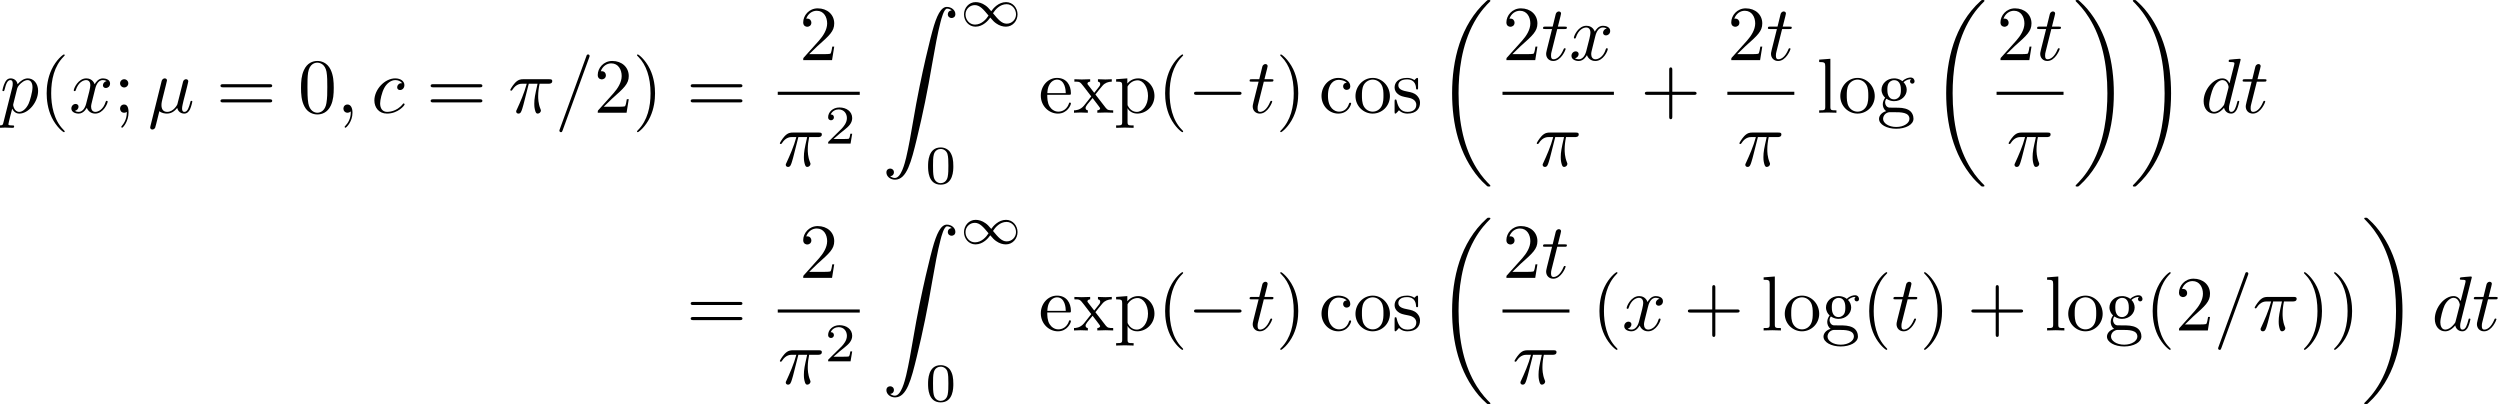
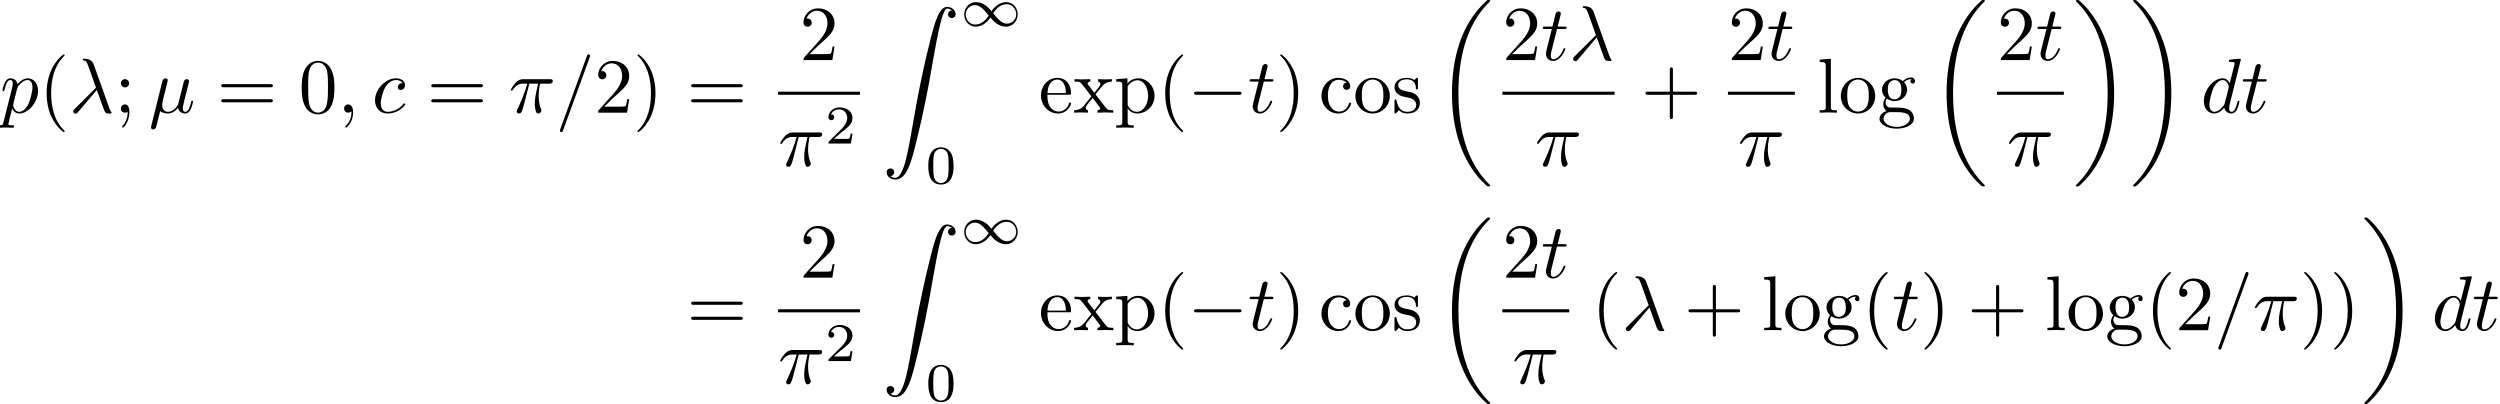
- <svg xmlns="http://www.w3.org/2000/svg" xmlns:xlink="http://www.w3.org/1999/xlink" height="51.717pt" version="1.1" viewBox="65.428 55.048 320.316 51.717" width="320.316pt">
+ <svg xmlns="http://www.w3.org/2000/svg" xmlns:xlink="http://www.w3.org/1999/xlink" height="51.717pt" version="1.1" viewBox="65.31 55.048 320.551 51.717" width="320.551pt">
  <defs>
    <path d="M6.565 -2.291C6.735 -2.291 6.914 -2.291 6.914 -2.491S6.735 -2.69 6.565 -2.69H1.176C1.006 -2.69 0.827 -2.69 0.827 -2.491S1.006 -2.291 1.176 -2.291H6.565Z" id="g0-0" />
    <path d="M3.298 2.391C3.298 2.361 3.298 2.341 3.128 2.172C1.883 0.917 1.564 -0.966 1.564 -2.491C1.564 -4.224 1.943 -5.958 3.168 -7.203C3.298 -7.323 3.298 -7.342 3.298 -7.372C3.298 -7.442 3.258 -7.472 3.198 -7.472C3.098 -7.472 2.202 -6.795 1.614 -5.529C1.106 -4.433 0.986 -3.328 0.986 -2.491C0.986 -1.714 1.096 -0.508 1.644 0.618C2.242 1.843 3.098 2.491 3.198 2.491C3.258 2.491 3.298 2.461 3.298 2.391Z" id="g3-40" />
    <path d="M2.879 -2.491C2.879 -3.268 2.77 -4.473 2.222 -5.599C1.624 -6.824 0.767 -7.472 0.667 -7.472C0.608 -7.472 0.568 -7.432 0.568 -7.372C0.568 -7.342 0.568 -7.323 0.757 -7.143C1.734 -6.157 2.301 -4.573 2.301 -2.491C2.301 -0.787 1.933 0.966 0.697 2.222C0.568 2.341 0.568 2.361 0.568 2.391C0.568 2.451 0.608 2.491 0.667 2.491C0.767 2.491 1.664 1.813 2.252 0.548C2.76 -0.548 2.879 -1.654 2.879 -2.491Z" id="g3-41" />
    <path d="M4.075 -2.291H6.854C6.994 -2.291 7.183 -2.291 7.183 -2.491S6.994 -2.69 6.854 -2.69H4.075V-5.479C4.075 -5.619 4.075 -5.808 3.875 -5.808S3.676 -5.619 3.676 -5.479V-2.69H0.887C0.747 -2.69 0.558 -2.69 0.558 -2.491S0.747 -2.291 0.887 -2.291H3.676V0.498C3.676 0.638 3.676 0.827 3.875 0.827S4.075 0.638 4.075 0.498V-2.291Z" id="g3-43" />
    <path d="M4.583 -3.188C4.583 -3.985 4.533 -4.782 4.184 -5.519C3.726 -6.476 2.909 -6.635 2.491 -6.635C1.893 -6.635 1.166 -6.376 0.757 -5.45C0.438 -4.762 0.389 -3.985 0.389 -3.188C0.389 -2.441 0.428 -1.544 0.837 -0.787C1.265 0.02 1.993 0.219 2.481 0.219C3.019 0.219 3.776 0.01 4.214 -0.936C4.533 -1.624 4.583 -2.401 4.583 -3.188ZM2.481 0C2.092 0 1.504 -0.249 1.325 -1.205C1.215 -1.803 1.215 -2.72 1.215 -3.308C1.215 -3.945 1.215 -4.603 1.295 -5.141C1.484 -6.326 2.232 -6.416 2.481 -6.416C2.809 -6.416 3.467 -6.237 3.656 -5.25C3.756 -4.692 3.756 -3.935 3.756 -3.308C3.756 -2.56 3.756 -1.883 3.646 -1.245C3.497 -0.299 2.929 0 2.481 0Z" id="g3-48" />
    <path d="M1.265 -0.767L2.321 -1.793C3.875 -3.168 4.473 -3.706 4.473 -4.702C4.473 -5.838 3.577 -6.635 2.361 -6.635C1.235 -6.635 0.498 -5.719 0.498 -4.832C0.498 -4.274 0.996 -4.274 1.026 -4.274C1.196 -4.274 1.544 -4.394 1.544 -4.802C1.544 -5.061 1.365 -5.32 1.016 -5.32C0.936 -5.32 0.917 -5.32 0.887 -5.31C1.116 -5.958 1.654 -6.326 2.232 -6.326C3.138 -6.326 3.567 -5.519 3.567 -4.702C3.567 -3.905 3.068 -3.118 2.521 -2.501L0.608 -0.369C0.498 -0.259 0.498 -0.239 0.498 0H4.194L4.473 -1.734H4.224C4.174 -1.435 4.105 -0.996 4.005 -0.847C3.935 -0.767 3.278 -0.767 3.059 -0.767H1.265Z" id="g3-50" />
    <path d="M1.913 -3.766C1.913 -4.055 1.674 -4.294 1.385 -4.294S0.857 -4.055 0.857 -3.766S1.096 -3.238 1.385 -3.238S1.913 -3.477 1.913 -3.766ZM1.724 -0.11C1.724 0.169 1.724 0.946 1.086 1.684C1.016 1.763 1.016 1.783 1.016 1.813C1.016 1.883 1.066 1.923 1.116 1.923C1.225 1.923 1.943 1.126 1.943 -0.03C1.943 -0.319 1.923 -1.056 1.385 -1.056C1.036 -1.056 0.857 -0.787 0.857 -0.528S1.026 0 1.385 0C1.435 0 1.455 0 1.465 -0.01C1.534 -0.02 1.644 -0.04 1.724 -0.11Z" id="g3-59" />
    <path d="M6.844 -3.258C6.994 -3.258 7.183 -3.258 7.183 -3.457S6.994 -3.656 6.854 -3.656H0.887C0.747 -3.656 0.558 -3.656 0.558 -3.457S0.747 -3.258 0.897 -3.258H6.844ZM6.854 -1.325C6.994 -1.325 7.183 -1.325 7.183 -1.524S6.994 -1.724 6.844 -1.724H0.897C0.747 -1.724 0.558 -1.724 0.558 -1.524S0.747 -1.325 0.887 -1.325H6.854Z" id="g3-61" />
    <path d="M1.166 -2.172C1.166 -3.796 1.983 -4.214 2.511 -4.214C2.6 -4.214 3.228 -4.204 3.577 -3.846C3.168 -3.816 3.108 -3.517 3.108 -3.387C3.108 -3.128 3.288 -2.929 3.567 -2.929C3.826 -2.929 4.025 -3.098 4.025 -3.397C4.025 -4.075 3.268 -4.463 2.501 -4.463C1.255 -4.463 0.339 -3.387 0.339 -2.152C0.339 -0.877 1.325 0.11 2.481 0.11C3.816 0.11 4.135 -1.086 4.135 -1.186S4.035 -1.285 4.005 -1.285C3.915 -1.285 3.895 -1.245 3.875 -1.186C3.587 -0.259 2.939 -0.139 2.57 -0.139C2.042 -0.139 1.166 -0.568 1.166 -2.172Z" id="g3-99" />
    <path d="M1.116 -2.511C1.176 -3.995 2.012 -4.244 2.351 -4.244C3.377 -4.244 3.477 -2.899 3.477 -2.511H1.116ZM1.106 -2.301H3.885C4.105 -2.301 4.135 -2.301 4.135 -2.511C4.135 -3.497 3.597 -4.463 2.351 -4.463C1.196 -4.463 0.279 -3.437 0.279 -2.192C0.279 -0.857 1.325 0.11 2.471 0.11C3.686 0.11 4.135 -0.996 4.135 -1.186C4.135 -1.285 4.055 -1.305 4.005 -1.305C3.915 -1.305 3.895 -1.245 3.875 -1.166C3.527 -0.139 2.63 -0.139 2.531 -0.139C2.032 -0.139 1.634 -0.438 1.405 -0.807C1.106 -1.285 1.106 -1.943 1.106 -2.301Z" id="g3-101" />
    <path d="M2.212 -1.714C1.345 -1.714 1.345 -2.71 1.345 -2.939C1.345 -3.208 1.355 -3.527 1.504 -3.776C1.584 -3.895 1.813 -4.174 2.212 -4.174C3.078 -4.174 3.078 -3.178 3.078 -2.949C3.078 -2.68 3.068 -2.361 2.919 -2.112C2.839 -1.993 2.61 -1.714 2.212 -1.714ZM1.056 -1.325C1.056 -1.365 1.056 -1.594 1.225 -1.793C1.614 -1.514 2.022 -1.484 2.212 -1.484C3.138 -1.484 3.826 -2.172 3.826 -2.939C3.826 -3.308 3.666 -3.676 3.417 -3.905C3.776 -4.244 4.135 -4.294 4.314 -4.294C4.334 -4.294 4.384 -4.294 4.413 -4.284C4.304 -4.244 4.254 -4.135 4.254 -4.015C4.254 -3.846 4.384 -3.726 4.543 -3.726C4.643 -3.726 4.832 -3.796 4.832 -4.025C4.832 -4.194 4.712 -4.513 4.324 -4.513C4.125 -4.513 3.686 -4.453 3.268 -4.045C2.849 -4.374 2.431 -4.403 2.212 -4.403C1.285 -4.403 0.598 -3.716 0.598 -2.949C0.598 -2.511 0.817 -2.132 1.066 -1.923C0.936 -1.773 0.757 -1.445 0.757 -1.096C0.757 -0.787 0.887 -0.408 1.196 -0.209C0.598 -0.04 0.279 0.389 0.279 0.787C0.279 1.504 1.265 2.052 2.481 2.052C3.656 2.052 4.692 1.544 4.692 0.767C4.692 0.418 4.553 -0.09 4.045 -0.369C3.517 -0.648 2.939 -0.648 2.331 -0.648C2.082 -0.648 1.654 -0.648 1.584 -0.658C1.265 -0.697 1.056 -1.006 1.056 -1.325ZM2.491 1.823C1.484 1.823 0.797 1.315 0.797 0.787C0.797 0.329 1.176 -0.04 1.614 -0.07H2.202C3.059 -0.07 4.174 -0.07 4.174 0.787C4.174 1.325 3.467 1.823 2.491 1.823Z" id="g3-103" />
    <path d="M1.763 -6.914L0.329 -6.804V-6.496C1.026 -6.496 1.106 -6.426 1.106 -5.938V-0.757C1.106 -0.309 0.996 -0.309 0.329 -0.309V0C0.658 -0.01 1.186 -0.03 1.435 -0.03S2.172 -0.01 2.54 0V-0.309C1.873 -0.309 1.763 -0.309 1.763 -0.757V-6.914Z" id="g3-108" />
    <path d="M4.692 -2.132C4.692 -3.407 3.696 -4.463 2.491 -4.463C1.245 -4.463 0.279 -3.377 0.279 -2.132C0.279 -0.847 1.315 0.11 2.481 0.11C3.686 0.11 4.692 -0.867 4.692 -2.132ZM2.491 -0.139C2.062 -0.139 1.624 -0.349 1.355 -0.807C1.106 -1.245 1.106 -1.853 1.106 -2.212C1.106 -2.6 1.106 -3.138 1.345 -3.577C1.614 -4.035 2.082 -4.244 2.481 -4.244C2.919 -4.244 3.347 -4.025 3.606 -3.597S3.865 -2.59 3.865 -2.212C3.865 -1.853 3.865 -1.315 3.646 -0.877C3.427 -0.428 2.989 -0.139 2.491 -0.139Z" id="g3-111" />
    <path d="M1.714 -3.746V-4.403L0.279 -4.294V-3.985C0.986 -3.985 1.056 -3.925 1.056 -3.487V1.176C1.056 1.624 0.946 1.624 0.279 1.624V1.933C0.618 1.923 1.136 1.903 1.395 1.903C1.664 1.903 2.172 1.923 2.521 1.933V1.624C1.853 1.624 1.743 1.624 1.743 1.176V-0.498V-0.588C1.793 -0.428 2.212 0.11 2.969 0.11C4.154 0.11 5.191 -0.867 5.191 -2.152C5.191 -3.417 4.224 -4.403 3.108 -4.403C2.331 -4.403 1.913 -3.965 1.714 -3.746ZM1.743 -1.136V-3.357C2.032 -3.865 2.521 -4.154 3.029 -4.154C3.756 -4.154 4.364 -3.278 4.364 -2.152C4.364 -0.946 3.666 -0.11 2.929 -0.11C2.531 -0.11 2.152 -0.309 1.883 -0.717C1.743 -0.927 1.743 -0.936 1.743 -1.136Z" id="g3-112" />
    <path d="M2.072 -1.933C2.291 -1.893 3.108 -1.734 3.108 -1.016C3.108 -0.508 2.76 -0.11 1.983 -0.11C1.146 -0.11 0.787 -0.677 0.598 -1.524C0.568 -1.654 0.558 -1.694 0.458 -1.694C0.329 -1.694 0.329 -1.624 0.329 -1.445V-0.13C0.329 0.04 0.329 0.11 0.438 0.11C0.488 0.11 0.498 0.1 0.687 -0.09C0.707 -0.11 0.707 -0.13 0.887 -0.319C1.325 0.1 1.773 0.11 1.983 0.11C3.128 0.11 3.587 -0.558 3.587 -1.275C3.587 -1.803 3.288 -2.102 3.168 -2.222C2.839 -2.54 2.451 -2.62 2.032 -2.7C1.474 -2.809 0.807 -2.939 0.807 -3.517C0.807 -3.865 1.066 -4.274 1.923 -4.274C3.019 -4.274 3.068 -3.377 3.088 -3.068C3.098 -2.979 3.188 -2.979 3.208 -2.979C3.337 -2.979 3.337 -3.029 3.337 -3.218V-4.224C3.337 -4.394 3.337 -4.463 3.228 -4.463C3.178 -4.463 3.158 -4.463 3.029 -4.344C2.999 -4.304 2.899 -4.214 2.859 -4.184C2.481 -4.463 2.072 -4.463 1.923 -4.463C0.707 -4.463 0.329 -3.796 0.329 -3.238C0.329 -2.889 0.488 -2.61 0.757 -2.391C1.076 -2.132 1.355 -2.072 2.072 -1.933Z" id="g3-115" />
    <path d="M2.859 -2.341C3.158 -2.72 3.537 -3.208 3.776 -3.467C4.085 -3.826 4.493 -3.975 4.961 -3.985V-4.294C4.702 -4.274 4.403 -4.264 4.144 -4.264C3.846 -4.264 3.318 -4.284 3.188 -4.294V-3.985C3.397 -3.965 3.477 -3.836 3.477 -3.676S3.377 -3.387 3.328 -3.328L2.71 -2.55L1.933 -3.557C1.843 -3.656 1.843 -3.676 1.843 -3.736C1.843 -3.885 1.993 -3.975 2.192 -3.985V-4.294C1.933 -4.284 1.275 -4.264 1.116 -4.264C0.907 -4.264 0.438 -4.274 0.169 -4.294V-3.985C0.867 -3.985 0.877 -3.975 1.345 -3.377L2.331 -2.092L1.395 -0.907C0.917 -0.329 0.329 -0.309 0.12 -0.309V0C0.379 -0.02 0.687 -0.03 0.946 -0.03C1.235 -0.03 1.654 -0.01 1.893 0V-0.309C1.674 -0.339 1.604 -0.468 1.604 -0.618C1.604 -0.837 1.893 -1.166 2.501 -1.883L3.258 -0.887C3.337 -0.777 3.467 -0.618 3.467 -0.558C3.467 -0.468 3.377 -0.319 3.108 -0.309V0C3.407 -0.01 3.965 -0.03 4.184 -0.03C4.453 -0.03 4.842 -0.02 5.141 0V-0.309C4.603 -0.309 4.423 -0.329 4.194 -0.618L2.859 -2.341Z" id="g3-120" />
    <path d="M3.599 -2.225C3.599 -2.992 3.508 -3.543 3.187 -4.031C2.971 -4.352 2.538 -4.631 1.981 -4.631C0.363 -4.631 0.363 -2.727 0.363 -2.225S0.363 0.139 1.981 0.139S3.599 -1.723 3.599 -2.225ZM1.981 -0.056C1.66 -0.056 1.234 -0.244 1.095 -0.816C0.997 -1.227 0.997 -1.799 0.997 -2.315C0.997 -2.824 0.997 -3.354 1.102 -3.738C1.248 -4.289 1.695 -4.435 1.981 -4.435C2.357 -4.435 2.72 -4.205 2.845 -3.801C2.957 -3.424 2.964 -2.922 2.964 -2.315C2.964 -1.799 2.964 -1.283 2.873 -0.844C2.734 -0.209 2.26 -0.056 1.981 -0.056Z" id="g4-48" />
    <path d="M3.522 -1.269H3.285C3.264 -1.116 3.194 -0.704 3.103 -0.635C3.048 -0.593 2.511 -0.593 2.413 -0.593H1.13C1.862 -1.241 2.106 -1.437 2.525 -1.764C3.041 -2.176 3.522 -2.608 3.522 -3.271C3.522 -4.115 2.783 -4.631 1.89 -4.631C1.025 -4.631 0.439 -4.024 0.439 -3.382C0.439 -3.027 0.739 -2.992 0.809 -2.992C0.976 -2.992 1.179 -3.11 1.179 -3.361C1.179 -3.487 1.13 -3.731 0.767 -3.731C0.983 -4.226 1.458 -4.38 1.785 -4.38C2.483 -4.38 2.845 -3.836 2.845 -3.271C2.845 -2.664 2.413 -2.183 2.19 -1.932L0.509 -0.272C0.439 -0.209 0.439 -0.195 0.439 0H3.313L3.522 -1.269Z" id="g4-50" />
    <path d="M4.031 -1.911C3.661 -2.343 3.55 -2.462 3.285 -2.65C2.859 -2.957 2.413 -3.075 2.029 -3.075C1.165 -3.075 0.537 -2.336 0.537 -1.499C0.537 -0.683 1.137 0.07 2.008 0.07C2.978 0.07 3.654 -0.725 3.905 -1.095C4.275 -0.663 4.387 -0.544 4.652 -0.356C5.077 -0.049 5.523 0.07 5.907 0.07C6.772 0.07 7.399 -0.669 7.399 -1.506C7.399 -2.322 6.8 -3.075 5.928 -3.075C4.958 -3.075 4.282 -2.28 4.031 -1.911ZM4.254 -1.653C4.533 -2.106 5.14 -2.81 5.991 -2.81C6.709 -2.81 7.204 -2.176 7.204 -1.506S6.66 -0.314 6.018 -0.314C5.37 -0.314 4.924 -0.844 4.254 -1.653ZM3.682 -1.353C3.403 -0.9 2.797 -0.195 1.946 -0.195C1.227 -0.195 0.732 -0.83 0.732 -1.499S1.276 -2.692 1.918 -2.692C2.566 -2.692 3.013 -2.162 3.682 -1.353Z" id="g1-49" />
    <path d="M6.974 23.402C6.974 23.362 6.954 23.343 6.934 23.313C6.565 22.944 5.898 22.276 5.23 21.201C3.626 18.63 2.899 15.392 2.899 11.557C2.899 8.877 3.258 5.42 4.902 2.451C5.689 1.036 6.506 0.219 6.944 -0.219C6.974 -0.249 6.974 -0.269 6.974 -0.299C6.974 -0.399 6.904 -0.399 6.765 -0.399S6.605 -0.399 6.456 -0.249C3.118 2.79 2.072 7.352 2.072 11.547C2.072 15.462 2.969 19.407 5.499 22.386C5.699 22.615 6.077 23.024 6.486 23.382C6.605 23.502 6.625 23.502 6.765 23.502S6.974 23.502 6.974 23.402Z" id="g5-18" />
    <path d="M5.25 11.557C5.25 7.641 4.354 3.696 1.823 0.717C1.624 0.488 1.245 0.08 0.837 -0.279C0.717 -0.399 0.697 -0.399 0.558 -0.399C0.438 -0.399 0.349 -0.399 0.349 -0.299C0.349 -0.259 0.389 -0.219 0.408 -0.199C0.757 0.159 1.425 0.827 2.092 1.903C3.696 4.473 4.423 7.711 4.423 11.547C4.423 14.227 4.065 17.684 2.421 20.653C1.634 22.067 0.807 22.894 0.389 23.313C0.369 23.343 0.349 23.372 0.349 23.402C0.349 23.502 0.438 23.502 0.558 23.502C0.697 23.502 0.717 23.502 0.867 23.352C4.204 20.314 5.25 15.751 5.25 11.557Z" id="g5-19" />
    <path d="M1.036 21.689C1.355 21.669 1.524 21.45 1.524 21.201C1.524 20.872 1.275 20.712 1.046 20.712C0.807 20.712 0.558 20.862 0.558 21.21C0.558 21.719 1.056 22.137 1.664 22.137C3.178 22.137 3.746 19.806 4.453 16.917C5.22 13.768 5.868 10.59 6.406 7.392C6.775 5.27 7.143 3.278 7.482 1.993C7.601 1.504 7.94 0.219 8.329 0.219C8.638 0.219 8.887 0.408 8.927 0.448C8.598 0.468 8.428 0.687 8.428 0.936C8.428 1.265 8.677 1.425 8.907 1.425C9.146 1.425 9.395 1.275 9.395 0.927C9.395 0.389 8.857 0 8.309 0C7.552 0 6.994 1.086 6.446 3.118C6.416 3.228 5.061 8.229 3.965 14.745C3.706 16.269 3.417 17.933 3.088 19.318C2.909 20.045 2.451 21.918 1.644 21.918C1.285 21.918 1.046 21.689 1.036 21.689Z" id="g5-90" />
+     <path d="M3.557 -2.909C3.965 -1.863 4.443 -0.339 4.603 -0.11C4.762 0.11 4.862 0.11 5.131 0.11H5.35C5.45 0.1 5.46 0.04 5.46 0.01S5.44 -0.04 5.41 -0.08C5.31 -0.189 5.25 -0.339 5.181 -0.538L3.148 -6.207C2.939 -6.785 2.401 -6.914 1.933 -6.914C1.883 -6.914 1.753 -6.914 1.753 -6.804C1.753 -6.725 1.833 -6.705 1.843 -6.705C2.172 -6.645 2.242 -6.585 2.491 -5.908L3.457 -3.198L0.707 -0.468C0.588 -0.349 0.528 -0.289 0.528 -0.159C0.528 0.01 0.667 0.13 0.827 0.13S1.076 0.02 1.156 -0.08L3.557 -2.909Z" id="g2-21" />
    <path d="M2.301 -3.497C2.351 -3.706 2.451 -4.085 2.451 -4.135C2.451 -4.304 2.331 -4.403 2.162 -4.403C2.132 -4.403 1.853 -4.394 1.763 -4.045L0.329 1.724C0.299 1.843 0.299 1.863 0.299 1.883C0.299 2.032 0.408 2.152 0.578 2.152C0.787 2.152 0.907 1.973 0.927 1.943C0.966 1.853 1.096 1.335 1.474 -0.199C1.793 0.07 2.242 0.11 2.441 0.11C3.138 0.11 3.527 -0.339 3.766 -0.618C3.856 -0.169 4.224 0.11 4.663 0.11C5.011 0.11 5.24 -0.12 5.4 -0.438C5.569 -0.797 5.699 -1.405 5.699 -1.425C5.699 -1.524 5.609 -1.524 5.579 -1.524C5.479 -1.524 5.469 -1.484 5.44 -1.345C5.27 -0.697 5.091 -0.11 4.682 -0.11C4.413 -0.11 4.384 -0.369 4.384 -0.568C4.384 -0.787 4.503 -1.255 4.583 -1.604L4.862 -2.68C4.892 -2.829 4.991 -3.208 5.031 -3.357C5.081 -3.587 5.181 -3.965 5.181 -4.025C5.181 -4.204 5.041 -4.294 4.892 -4.294C4.842 -4.294 4.583 -4.284 4.503 -3.945L4.035 -2.082C3.915 -1.584 3.806 -1.166 3.776 -1.066C3.766 -1.016 3.288 -0.11 2.481 -0.11C1.983 -0.11 1.743 -0.438 1.743 -0.976C1.743 -1.265 1.813 -1.544 1.883 -1.823L2.301 -3.497Z" id="g2-22" />
    <path d="M2.64 -3.716H3.766C3.437 -2.242 3.347 -1.813 3.347 -1.146C3.347 -0.996 3.347 -0.727 3.427 -0.389C3.527 0.05 3.636 0.11 3.786 0.11C3.985 0.11 4.194 -0.07 4.194 -0.269C4.194 -0.329 4.194 -0.349 4.135 -0.488C3.846 -1.205 3.846 -1.853 3.846 -2.132C3.846 -2.66 3.915 -3.198 4.025 -3.716H5.161C5.29 -3.716 5.649 -3.716 5.649 -4.055C5.649 -4.294 5.44 -4.294 5.25 -4.294H1.913C1.694 -4.294 1.315 -4.294 0.877 -3.826C0.528 -3.437 0.269 -2.979 0.269 -2.929C0.269 -2.919 0.269 -2.829 0.389 -2.829C0.468 -2.829 0.488 -2.869 0.548 -2.949C1.036 -3.716 1.614 -3.716 1.813 -3.716H2.381C2.062 -2.511 1.524 -1.305 1.106 -0.399C1.026 -0.249 1.026 -0.229 1.026 -0.159C1.026 0.03 1.186 0.11 1.315 0.11C1.614 0.11 1.694 -0.169 1.813 -0.538C1.953 -0.996 1.953 -1.016 2.082 -1.514L2.64 -3.716Z" id="g2-25" />
    <path d="M2.022 -0.01C2.022 -0.667 1.773 -1.056 1.385 -1.056C1.056 -1.056 0.857 -0.807 0.857 -0.528C0.857 -0.259 1.056 0 1.385 0C1.504 0 1.634 -0.04 1.734 -0.13C1.763 -0.149 1.773 -0.159 1.783 -0.159S1.803 -0.149 1.803 -0.01C1.803 0.727 1.455 1.325 1.126 1.654C1.016 1.763 1.016 1.783 1.016 1.813C1.016 1.883 1.066 1.923 1.116 1.923C1.225 1.923 2.022 1.156 2.022 -0.01Z" id="g2-59" />
    <path d="M4.374 -7.093C4.423 -7.223 4.423 -7.263 4.423 -7.273C4.423 -7.382 4.334 -7.472 4.224 -7.472C4.154 -7.472 4.085 -7.442 4.055 -7.382L0.598 2.112C0.548 2.242 0.548 2.281 0.548 2.291C0.548 2.401 0.638 2.491 0.747 2.491C0.877 2.491 0.907 2.421 0.966 2.252L4.374 -7.093Z" id="g2-61" />
    <path d="M3.945 -3.786C3.786 -3.786 3.646 -3.786 3.507 -3.646C3.347 -3.497 3.328 -3.328 3.328 -3.258C3.328 -3.019 3.507 -2.909 3.696 -2.909C3.985 -2.909 4.254 -3.148 4.254 -3.547C4.254 -4.035 3.786 -4.403 3.078 -4.403C1.734 -4.403 0.408 -2.979 0.408 -1.574C0.408 -0.677 0.986 0.11 2.022 0.11C3.447 0.11 4.284 -0.946 4.284 -1.066C4.284 -1.126 4.224 -1.196 4.164 -1.196C4.115 -1.196 4.095 -1.176 4.035 -1.096C3.248 -0.11 2.162 -0.11 2.042 -0.11C1.415 -0.11 1.146 -0.598 1.146 -1.196C1.146 -1.604 1.345 -2.57 1.684 -3.188C1.993 -3.756 2.54 -4.184 3.088 -4.184C3.427 -4.184 3.806 -4.055 3.945 -3.786Z" id="g2-99" />
    <path d="M5.141 -6.804C5.141 -6.814 5.141 -6.914 5.011 -6.914C4.862 -6.914 3.915 -6.824 3.746 -6.804C3.666 -6.795 3.606 -6.745 3.606 -6.615C3.606 -6.496 3.696 -6.496 3.846 -6.496C4.324 -6.496 4.344 -6.426 4.344 -6.326L4.314 -6.127L3.716 -3.766C3.537 -4.135 3.248 -4.403 2.8 -4.403C1.634 -4.403 0.399 -2.939 0.399 -1.484C0.399 -0.548 0.946 0.11 1.724 0.11C1.923 0.11 2.421 0.07 3.019 -0.638C3.098 -0.219 3.447 0.11 3.925 0.11C4.274 0.11 4.503 -0.12 4.663 -0.438C4.832 -0.797 4.961 -1.405 4.961 -1.425C4.961 -1.524 4.872 -1.524 4.842 -1.524C4.742 -1.524 4.732 -1.484 4.702 -1.345C4.533 -0.697 4.354 -0.11 3.945 -0.11C3.676 -0.11 3.646 -0.369 3.646 -0.568C3.646 -0.807 3.666 -0.877 3.706 -1.046L5.141 -6.804ZM3.068 -1.186C3.019 -1.006 3.019 -0.986 2.869 -0.817C2.431 -0.269 2.022 -0.11 1.743 -0.11C1.245 -0.11 1.106 -0.658 1.106 -1.046C1.106 -1.544 1.425 -2.77 1.654 -3.228C1.963 -3.816 2.411 -4.184 2.809 -4.184C3.457 -4.184 3.597 -3.367 3.597 -3.308S3.577 -3.188 3.567 -3.138L3.068 -1.186Z" id="g2-100" />
    <path d="M0.448 1.215C0.369 1.554 0.349 1.624 -0.09 1.624C-0.209 1.624 -0.319 1.624 -0.319 1.813C-0.319 1.893 -0.269 1.933 -0.189 1.933C0.08 1.933 0.369 1.903 0.648 1.903C0.976 1.903 1.315 1.933 1.634 1.933C1.684 1.933 1.813 1.933 1.813 1.734C1.813 1.624 1.714 1.624 1.574 1.624C1.076 1.624 1.076 1.554 1.076 1.465C1.076 1.345 1.494 -0.279 1.564 -0.528C1.694 -0.239 1.973 0.11 2.481 0.11C3.636 0.11 4.882 -1.345 4.882 -2.809C4.882 -3.746 4.314 -4.403 3.557 -4.403C3.059 -4.403 2.58 -4.045 2.252 -3.656C2.152 -4.194 1.724 -4.403 1.355 -4.403C0.897 -4.403 0.707 -4.015 0.618 -3.836C0.438 -3.497 0.309 -2.899 0.309 -2.869C0.309 -2.77 0.408 -2.77 0.428 -2.77C0.528 -2.77 0.538 -2.78 0.598 -2.999C0.767 -3.706 0.966 -4.184 1.325 -4.184C1.494 -4.184 1.634 -4.105 1.634 -3.726C1.634 -3.497 1.604 -3.387 1.564 -3.218L0.448 1.215ZM2.202 -3.108C2.271 -3.377 2.54 -3.656 2.72 -3.806C3.068 -4.115 3.357 -4.184 3.527 -4.184C3.925 -4.184 4.164 -3.836 4.164 -3.248S3.836 -1.514 3.656 -1.136C3.318 -0.438 2.839 -0.11 2.471 -0.11C1.813 -0.11 1.684 -0.936 1.684 -0.996C1.684 -1.016 1.684 -1.036 1.714 -1.156L2.202 -3.108Z" id="g2-112" />
    <path d="M2.052 -3.985H2.989C3.188 -3.985 3.288 -3.985 3.288 -4.184C3.288 -4.294 3.188 -4.294 3.009 -4.294H2.132C2.491 -5.709 2.54 -5.908 2.54 -5.968C2.54 -6.137 2.421 -6.237 2.252 -6.237C2.222 -6.237 1.943 -6.227 1.853 -5.878L1.465 -4.294H0.528C0.329 -4.294 0.229 -4.294 0.229 -4.105C0.229 -3.985 0.309 -3.985 0.508 -3.985H1.385C0.667 -1.156 0.628 -0.986 0.628 -0.807C0.628 -0.269 1.006 0.11 1.544 0.11C2.56 0.11 3.128 -1.345 3.128 -1.425C3.128 -1.524 3.049 -1.524 3.009 -1.524C2.919 -1.524 2.909 -1.494 2.859 -1.385C2.431 -0.349 1.903 -0.11 1.564 -0.11C1.355 -0.11 1.255 -0.239 1.255 -0.568C1.255 -0.807 1.275 -0.877 1.315 -1.046L2.052 -3.985Z" id="g2-116" />
-     <path d="M3.328 -3.009C3.387 -3.268 3.616 -4.184 4.314 -4.184C4.364 -4.184 4.603 -4.184 4.812 -4.055C4.533 -4.005 4.334 -3.756 4.334 -3.517C4.334 -3.357 4.443 -3.168 4.712 -3.168C4.932 -3.168 5.25 -3.347 5.25 -3.746C5.25 -4.264 4.663 -4.403 4.324 -4.403C3.746 -4.403 3.397 -3.875 3.278 -3.646C3.029 -4.304 2.491 -4.403 2.202 -4.403C1.166 -4.403 0.598 -3.118 0.598 -2.869C0.598 -2.77 0.697 -2.77 0.717 -2.77C0.797 -2.77 0.827 -2.79 0.847 -2.879C1.186 -3.935 1.843 -4.184 2.182 -4.184C2.371 -4.184 2.72 -4.095 2.72 -3.517C2.72 -3.208 2.55 -2.54 2.182 -1.146C2.022 -0.528 1.674 -0.11 1.235 -0.11C1.176 -0.11 0.946 -0.11 0.737 -0.239C0.986 -0.289 1.205 -0.498 1.205 -0.777C1.205 -1.046 0.986 -1.126 0.837 -1.126C0.538 -1.126 0.289 -0.867 0.289 -0.548C0.289 -0.09 0.787 0.11 1.225 0.11C1.883 0.11 2.242 -0.588 2.271 -0.648C2.391 -0.279 2.75 0.11 3.347 0.11C4.374 0.11 4.941 -1.176 4.941 -1.425C4.941 -1.524 4.852 -1.524 4.822 -1.524C4.732 -1.524 4.712 -1.484 4.692 -1.415C4.364 -0.349 3.686 -0.11 3.367 -0.11C2.979 -0.11 2.819 -0.428 2.819 -0.767C2.819 -0.986 2.879 -1.205 2.989 -1.644L3.328 -3.009Z" id="g2-120" />
  </defs>
  <g id="page1">
-     <use x="65.428" xlink:href="#g2-112" y="69.493" />
-     <use x="70.422" xlink:href="#g3-40" y="69.493" />
-     <use x="74.281" xlink:href="#g2-120" y="69.493" />
+     <use x="65.31" xlink:href="#g2-112" y="69.493" />
+     <use x="70.304" xlink:href="#g3-40" y="69.493" />
+     <use x="74.164" xlink:href="#g2-21" y="69.493" />
    <use x="79.954" xlink:href="#g3-59" y="69.493" />
-     <use x="84.372" xlink:href="#g2-22" y="69.493" />
-     <use x="93.12" xlink:href="#g3-61" y="69.493" />
-     <use x="103.607" xlink:href="#g3-48" y="69.493" />
+     <use x="84.371" xlink:href="#g2-22" y="69.493" />
+     <use x="93.119" xlink:href="#g3-61" y="69.493" />
+     <use x="103.606" xlink:href="#g3-48" y="69.493" />
    <use x="108.569" xlink:href="#g2-59" y="69.493" />
-     <use x="112.987" xlink:href="#g2-99" y="69.493" />
+     <use x="112.986" xlink:href="#g2-99" y="69.493" />
    <use x="120.049" xlink:href="#g3-61" y="69.493" />
-     <use x="130.537" xlink:href="#g2-25" y="69.493" />
-     <use x="136.552" xlink:href="#g2-61" y="69.493" />
-     <use x="141.515" xlink:href="#g3-50" y="69.493" />
+     <use x="130.536" xlink:href="#g2-25" y="69.493" />
+     <use x="136.551" xlink:href="#g2-61" y="69.493" />
+     <use x="141.514" xlink:href="#g3-50" y="69.493" />
    <use x="146.477" xlink:href="#g3-41" y="69.493" />
    <use x="153.368" xlink:href="#g3-61" y="69.493" />
    <use x="167.841" xlink:href="#g3-50" y="62.753" />
    <rect height="0.398" width="10.506" x="165.079" y="66.803" />
    <use x="165.079" xlink:href="#g2-25" y="76.327" />
    <use x="171.094" xlink:href="#g4-50" y="73.449" />
    <use x="178.441" xlink:href="#g5-90" y="55.933" />
    <use x="188.403" xlink:href="#g1-49" y="58.395" />
    <use x="183.976" xlink:href="#g4-48" y="78.57" />
    <use x="198.504" xlink:href="#g3-101" y="69.493" />
    <use x="202.916" xlink:href="#g3-120" y="69.493" />
    <use x="208.154" xlink:href="#g3-112" y="69.493" />
    <use x="213.725" xlink:href="#g3-40" y="69.493" />
    <use x="217.585" xlink:href="#g0-0" y="69.493" />
    <use x="225.305" xlink:href="#g2-116" y="69.493" />
    <use x="228.889" xlink:href="#g3-41" y="69.493" />
    <use x="234.409" xlink:href="#g3-99" y="69.493" />
    <use x="238.821" xlink:href="#g3-111" y="69.493" />
    <use x="243.783" xlink:href="#g3-115" y="69.493" />
    <use x="249.409" xlink:href="#g5-18" y="55.446" />
    <use x="257.938" xlink:href="#g3-50" y="62.753" />
    <use x="262.901" xlink:href="#g2-116" y="62.753" />
-     <use x="266.485" xlink:href="#g2-120" y="62.753" />
-     <rect height="0.398" width="14.273" x="257.938" y="66.803" />
-     <use x="262.056" xlink:href="#g2-25" y="76.327" />
-     <use x="275.62" xlink:href="#g3-43" y="69.493" />
-     <use x="286.749" xlink:href="#g3-50" y="62.753" />
-     <use x="291.712" xlink:href="#g2-116" y="62.753" />
-     <rect height="0.398" width="8.579" x="286.749" y="66.803" />
-     <use x="288.021" xlink:href="#g2-25" y="76.327" />
-     <use x="298.184" xlink:href="#g3-108" y="69.493" />
-     <use x="300.941" xlink:href="#g3-111" y="69.493" />
-     <use x="305.904" xlink:href="#g3-103" y="69.493" />
-     <use x="312.713" xlink:href="#g5-18" y="55.446" />
-     <use x="321.242" xlink:href="#g3-50" y="62.753" />
-     <use x="326.205" xlink:href="#g2-116" y="62.753" />
-     <rect height="0.398" width="8.579" x="321.242" y="66.803" />
-     <use x="322.513" xlink:href="#g2-25" y="76.327" />
-     <use x="331.017" xlink:href="#g5-19" y="55.446" />
-     <use x="338.35" xlink:href="#g5-19" y="55.446" />
-     <use x="347.373" xlink:href="#g2-100" y="69.493" />
-     <use x="352.539" xlink:href="#g2-116" y="69.493" />
+     <use x="266.485" xlink:href="#g2-21" y="62.753" />
+     <rect height="0.398" width="14.39" x="257.938" y="66.803" />
+     <use x="262.115" xlink:href="#g2-25" y="76.327" />
+     <use x="275.738" xlink:href="#g3-43" y="69.493" />
+     <use x="286.867" xlink:href="#g3-50" y="62.753" />
+     <use x="291.83" xlink:href="#g2-116" y="62.753" />
+     <rect height="0.398" width="8.579" x="286.867" y="66.803" />
+     <use x="288.138" xlink:href="#g2-25" y="76.327" />
+     <use x="298.302" xlink:href="#g3-108" y="69.493" />
+     <use x="301.059" xlink:href="#g3-111" y="69.493" />
+     <use x="306.022" xlink:href="#g3-103" y="69.493" />
+     <use x="312.831" xlink:href="#g5-18" y="55.446" />
+     <use x="321.36" xlink:href="#g3-50" y="62.753" />
+     <use x="326.322" xlink:href="#g2-116" y="62.753" />
+     <rect height="0.398" width="8.579" x="321.36" y="66.803" />
+     <use x="322.631" xlink:href="#g2-25" y="76.327" />
+     <use x="331.134" xlink:href="#g5-19" y="55.446" />
+     <use x="338.468" xlink:href="#g5-19" y="55.446" />
+     <use x="347.491" xlink:href="#g2-100" y="69.493" />
+     <use x="352.657" xlink:href="#g2-116" y="69.493" />
    <use x="153.368" xlink:href="#g3-61" y="97.388" />
    <use x="167.841" xlink:href="#g3-50" y="90.649" />
    <rect height="0.398" width="10.506" x="165.079" y="94.699" />
    <use x="165.079" xlink:href="#g2-25" y="104.222" />
    <use x="171.094" xlink:href="#g4-50" y="101.344" />
    <use x="178.441" xlink:href="#g5-90" y="83.828" />
    <use x="188.403" xlink:href="#g1-49" y="86.291" />
    <use x="183.976" xlink:href="#g4-48" y="106.466" />
    <use x="198.504" xlink:href="#g3-101" y="97.388" />
    <use x="202.916" xlink:href="#g3-120" y="97.388" />
    <use x="208.154" xlink:href="#g3-112" y="97.388" />
    <use x="213.725" xlink:href="#g3-40" y="97.388" />
    <use x="217.585" xlink:href="#g0-0" y="97.388" />
    <use x="225.305" xlink:href="#g2-116" y="97.388" />
    <use x="228.889" xlink:href="#g3-41" y="97.388" />
    <use x="234.409" xlink:href="#g3-99" y="97.388" />
    <use x="238.821" xlink:href="#g3-111" y="97.388" />
    <use x="243.783" xlink:href="#g3-115" y="97.388" />
    <use x="249.409" xlink:href="#g5-18" y="83.341" />
    <use x="257.938" xlink:href="#g3-50" y="90.649" />
    <use x="262.901" xlink:href="#g2-116" y="90.649" />
    <rect height="0.398" width="8.579" x="257.938" y="94.699" />
    <use x="259.209" xlink:href="#g2-25" y="104.222" />
    <use x="269.373" xlink:href="#g3-40" y="97.388" />
-     <use x="273.247" xlink:href="#g2-120" y="97.388" />
-     <use x="281.134" xlink:href="#g3-43" y="97.388" />
-     <use x="291.067" xlink:href="#g3-108" y="97.388" />
-     <use x="293.824" xlink:href="#g3-111" y="97.388" />
-     <use x="298.787" xlink:href="#g3-103" y="97.388" />
-     <use x="303.936" xlink:href="#g3-40" y="97.388" />
-     <use x="307.796" xlink:href="#g2-116" y="97.388" />
-     <use x="311.38" xlink:href="#g3-41" y="97.388" />
-     <use x="317.454" xlink:href="#g3-43" y="97.388" />
-     <use x="327.387" xlink:href="#g3-108" y="97.388" />
-     <use x="330.144" xlink:href="#g3-111" y="97.388" />
-     <use x="335.107" xlink:href="#g3-103" y="97.388" />
-     <use x="340.256" xlink:href="#g3-40" y="97.388" />
-     <use x="344.116" xlink:href="#g3-50" y="97.388" />
-     <use x="349.078" xlink:href="#g2-61" y="97.388" />
-     <use x="354.041" xlink:href="#g2-25" y="97.388" />
-     <use x="360.056" xlink:href="#g3-41" y="97.388" />
-     <use x="363.916" xlink:href="#g3-41" y="97.388" />
-     <use x="367.999" xlink:href="#g5-19" y="83.341" />
-     <use x="376.993" xlink:href="#g2-100" y="97.388" />
-     <use x="382.159" xlink:href="#g2-116" y="97.388" />
+     <use x="273.247" xlink:href="#g2-21" y="97.388" />
+     <use x="281.251" xlink:href="#g3-43" y="97.388" />
+     <use x="291.184" xlink:href="#g3-108" y="97.388" />
+     <use x="293.942" xlink:href="#g3-111" y="97.388" />
+     <use x="298.904" xlink:href="#g3-103" y="97.388" />
+     <use x="304.053" xlink:href="#g3-40" y="97.388" />
+     <use x="307.913" xlink:href="#g2-116" y="97.388" />
+     <use x="311.497" xlink:href="#g3-41" y="97.388" />
+     <use x="317.571" xlink:href="#g3-43" y="97.388" />
+     <use x="327.504" xlink:href="#g3-108" y="97.388" />
+     <use x="330.261" xlink:href="#g3-111" y="97.388" />
+     <use x="335.224" xlink:href="#g3-103" y="97.388" />
+     <use x="340.373" xlink:href="#g3-40" y="97.388" />
+     <use x="344.233" xlink:href="#g3-50" y="97.388" />
+     <use x="349.195" xlink:href="#g2-61" y="97.388" />
+     <use x="354.158" xlink:href="#g2-25" y="97.388" />
+     <use x="360.173" xlink:href="#g3-41" y="97.388" />
+     <use x="364.033" xlink:href="#g3-41" y="97.388" />
+     <use x="368.117" xlink:href="#g5-19" y="83.341" />
+     <use x="377.111" xlink:href="#g2-100" y="97.388" />
+     <use x="382.277" xlink:href="#g2-116" y="97.388" />
  </g>
</svg>
